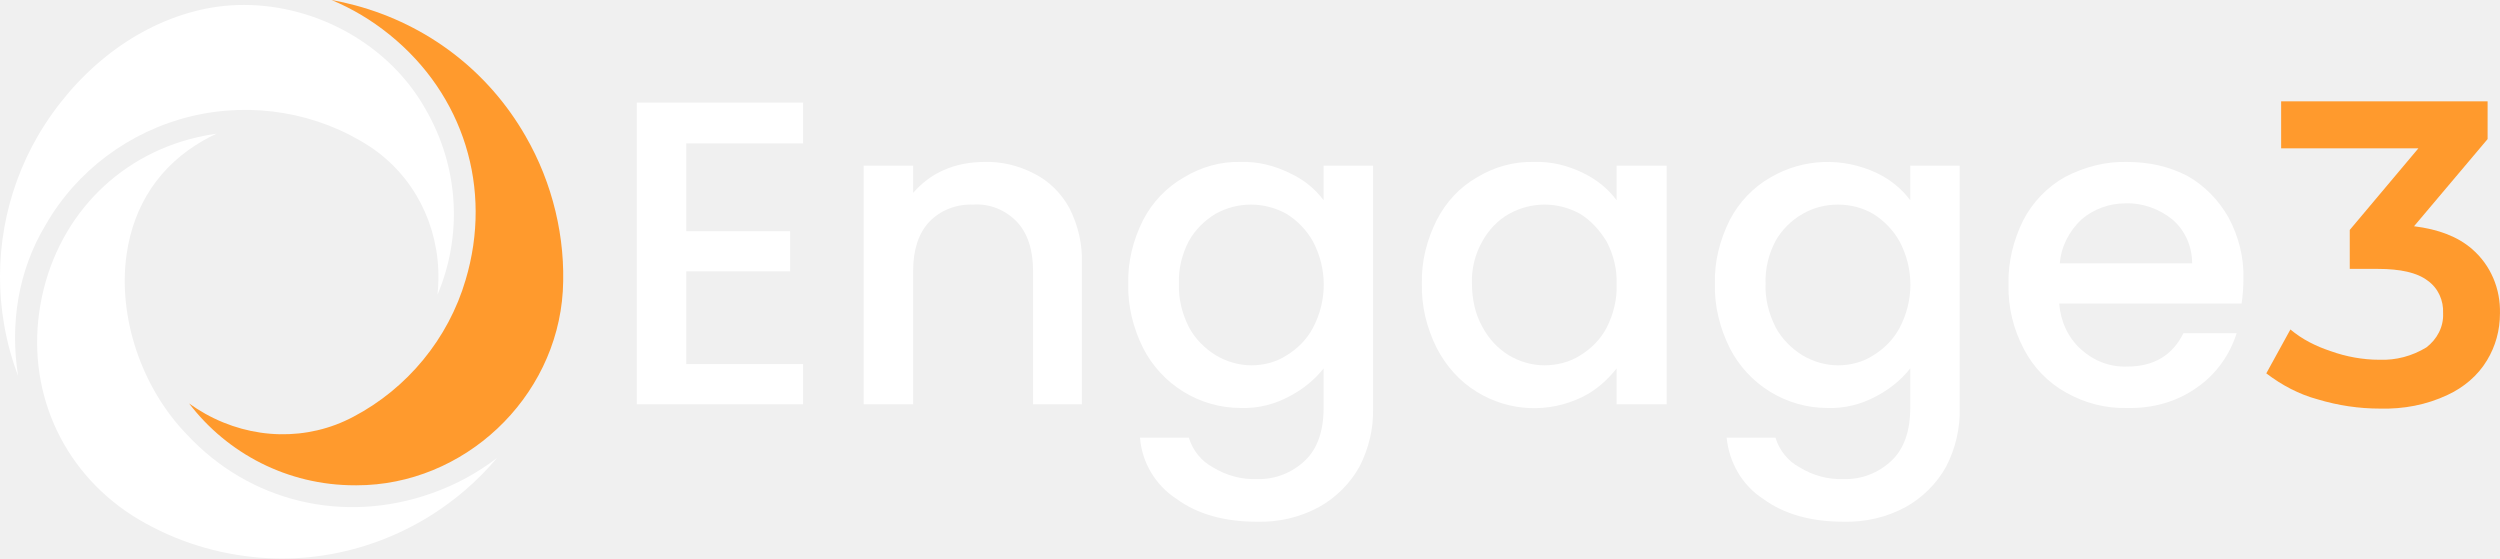
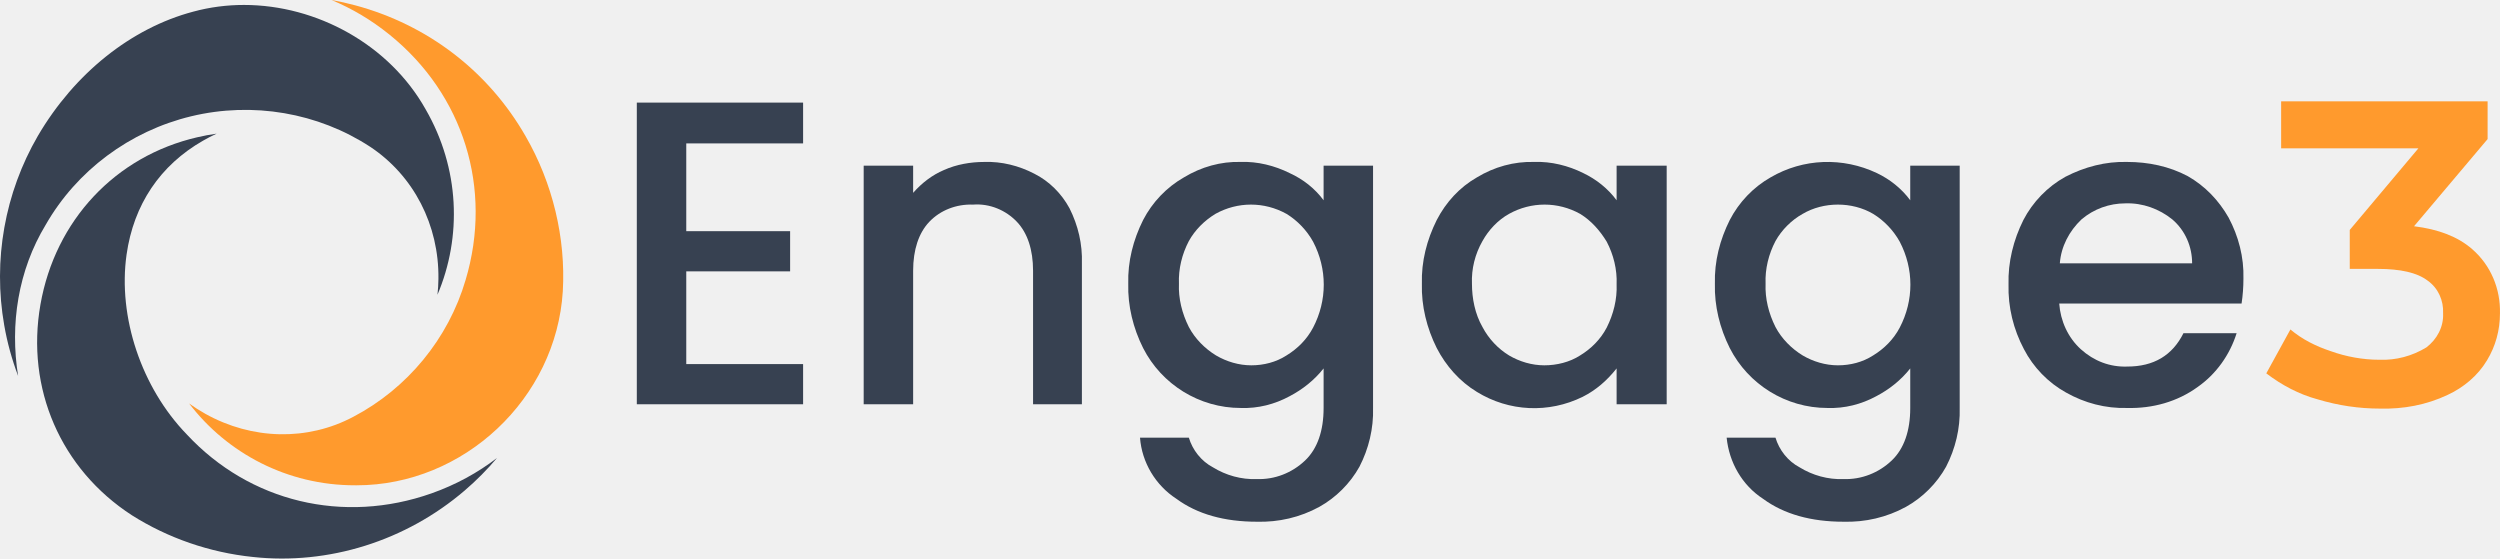
<svg xmlns="http://www.w3.org/2000/svg" id="b" data-name="Layer_2" width="565.316" height="126.301" viewBox="0 0 565.316 126.301">
  <defs>
    <style>
      .f {
-         fill: #fff;
+         fill: #374151;
      }

      .g {
        fill: #ff9a2d;
      }
    </style>
  </defs>
  <g id="c" data-name="Layer_2">
    <g id="d" data-name="engage">
      <path class="f" d="M155.183,32.426v19.849h23.484v9.086h-23.484v20.968h26.419v9.086h-37.602V23.201h37.602v9.226h-26.419Z" />
      <path class="f" d="M233.881,39.276c3.355,1.677,6.151,4.473,7.968,7.828,1.957,3.914,2.936,8.107,2.796,12.441v31.871h-11.043v-30.193c0-4.753-1.258-8.527-3.634-11.043-2.516-2.656-6.151-4.194-9.925-3.914-3.774-.14-7.409,1.258-9.925,3.914-2.376,2.516-3.634,6.29-3.634,11.043v30.193h-11.183v-53.957h11.183v6.151c1.957-2.236,4.333-4.054,6.989-5.172,2.796-1.258,6.011-1.817,9.086-1.817,3.914-.14,7.828.839,11.322,2.656h0Z" />
      <path class="f" d="M291.612,39.136c3.075,1.398,5.731,3.495,7.688,6.151v-7.828h11.183v54.795c.14,4.613-.979,9.226-3.075,13.28-2.097,3.774-5.312,6.989-9.086,9.086-4.333,2.376-9.226,3.495-14.118,3.355-7.269,0-13.419-1.677-18.172-5.172-4.753-3.075-7.828-8.247-8.247-13.839h11.043c.839,2.796,2.796,5.312,5.452,6.71,2.936,1.817,6.43,2.796,9.925,2.656,4.054.14,7.968-1.398,10.903-4.194,2.796-2.656,4.194-6.71,4.194-11.882v-8.946c-2.097,2.656-4.753,4.753-7.688,6.29-3.355,1.817-7.129,2.796-11.043,2.656-9.366,0-17.892-5.312-22.086-13.559-2.237-4.473-3.495-9.505-3.355-14.537-.14-5.032,1.118-9.925,3.355-14.398,2.097-4.054,5.312-7.409,9.226-9.645,3.914-2.376,8.387-3.634,12.86-3.495,3.774-.14,7.688.839,11.043,2.516h0ZM296.924,54.652c-1.398-2.516-3.495-4.753-6.011-6.29-5.032-2.796-11.043-2.796-16.075,0-2.516,1.538-4.613,3.634-6.011,6.151-1.538,2.936-2.376,6.29-2.237,9.645-.14,3.355.699,6.71,2.237,9.785,1.398,2.656,3.634,4.892,6.151,6.43,2.376,1.398,5.172,2.236,7.968,2.236s5.591-.699,7.968-2.236c2.516-1.538,4.613-3.634,6.011-6.29,3.215-6.151,3.215-13.28,0-19.43h0Z" />
      <path class="f" d="M324.881,49.76c2.097-4.054,5.172-7.409,9.086-9.645,3.914-2.376,8.387-3.634,13-3.495,3.774-.14,7.688.839,11.043,2.516,2.936,1.398,5.591,3.495,7.548,6.151v-7.828h11.322v53.957h-11.322v-8.107c-2.097,2.656-4.613,4.892-7.688,6.43-7.688,3.774-16.634,3.355-23.903-1.118-3.914-2.376-6.989-5.871-9.086-9.925-2.237-4.473-3.495-9.505-3.355-14.538-.14-5.032,1.118-9.925,3.355-14.398h0ZM363.321,54.652c-1.538-2.516-3.495-4.753-6.011-6.29-5.032-2.796-11.043-2.796-16.075,0-2.516,1.398-4.613,3.634-6.011,6.151-1.677,2.936-2.516,6.29-2.376,9.645,0,3.355.699,6.849,2.376,9.785,1.398,2.656,3.495,4.892,6.011,6.43,2.376,1.398,5.172,2.236,7.968,2.236s5.731-.699,8.107-2.236c2.516-1.538,4.613-3.634,6.011-6.29,1.538-3.075,2.376-6.43,2.237-9.785.14-3.355-.699-6.71-2.237-9.645Z" />
      <path class="f" d="M424.407,39.136c2.936,1.398,5.591,3.495,7.548,6.151v-7.828h11.183v54.795c.14,4.613-.979,9.226-3.075,13.28-2.097,3.774-5.312,6.989-9.086,9.086-4.333,2.376-9.226,3.495-14.118,3.355-7.269,0-13.419-1.677-18.172-5.172-4.753-3.075-7.688-8.247-8.247-13.839h11.043c.839,2.796,2.796,5.312,5.452,6.71,2.936,1.817,6.43,2.796,9.925,2.656,4.054.14,7.968-1.398,10.903-4.194,2.796-2.656,4.194-6.71,4.194-11.882v-8.946c-2.097,2.656-4.753,4.753-7.688,6.29-3.355,1.817-7.129,2.796-11.043,2.656-9.366,0-17.892-5.312-22.086-13.559-2.237-4.473-3.495-9.505-3.355-14.537-.14-5.032,1.118-9.925,3.355-14.398,2.097-4.054,5.312-7.409,9.226-9.645,7.409-4.333,16.355-4.613,24.043-.979h0ZM429.579,54.652c-1.398-2.516-3.495-4.753-6.011-6.29-2.376-1.398-5.172-2.097-7.968-2.097s-5.591.699-7.968,2.097c-2.516,1.398-4.753,3.634-6.151,6.151-1.538,2.936-2.376,6.29-2.237,9.645-.14,3.355.699,6.71,2.237,9.785,1.398,2.656,3.634,4.892,6.151,6.43,2.376,1.398,5.172,2.236,7.968,2.236s5.591-.699,7.968-2.236c2.516-1.538,4.613-3.634,6.011-6.29,3.215-6.151,3.215-13.28,0-19.43Z" />
      <path class="f" d="M506.88,68.631h-41.236c.28,3.914,1.957,7.688,4.892,10.344s6.57,4.054,10.484,3.914c6.011,0,10.204-2.516,12.72-7.548h12.021c-1.538,4.892-4.613,9.226-8.806,12.161-4.613,3.355-10.204,4.892-15.935,4.753-4.892.14-9.645-1.118-13.839-3.495-4.054-2.236-7.409-5.731-9.505-9.785-2.376-4.473-3.634-9.505-3.495-14.677-.14-5.032,1.118-10.065,3.355-14.538,2.097-4.054,5.452-7.548,9.505-9.785,4.333-2.236,9.086-3.495,13.978-3.355,4.753,0,9.505.979,13.699,3.215,3.914,2.236,6.989,5.452,9.226,9.366,2.237,4.194,3.495,8.946,3.355,13.839,0,1.817-.14,3.774-.419,5.591h0ZM495.697,59.545c0-3.774-1.538-7.409-4.473-9.925-2.936-2.376-6.71-3.774-10.624-3.634-3.634,0-7.129,1.258-9.925,3.634-2.796,2.656-4.613,6.151-4.892,9.925h29.914Z" />
      <path id="e" data-name="_x33_" class="g" d="M559.019,56.33c-3.215-2.796-7.548-4.473-13.14-5.172l16.634-19.71v-8.527h-46.688v10.624h31.032l-15.516,18.451v8.806h6.29c5.172,0,8.946.839,11.322,2.656,2.376,1.677,3.634,4.473,3.495,7.409.14,3.075-1.398,5.871-3.774,7.688-3.215,1.957-6.849,2.936-10.624,2.796-3.774,0-7.548-.699-11.043-1.957-3.355-1.118-6.43-2.656-9.086-4.892l-5.452,9.925c3.495,2.656,7.409,4.753,11.602,5.871,4.613,1.398,9.366,2.097,14.118,2.097,5.312.14,10.484-.839,15.236-3.075,3.634-1.677,6.849-4.333,8.946-7.828,1.957-3.215,2.936-6.849,2.936-10.624.14-5.591-2.097-10.903-6.29-14.537Z" />
    </g>
    <path class="f" d="M96.242,24.715l-.015-.027C88.039,10.11,71.647,1.118,55.161,1.118c-3.852,0-7.709.491-11.469,1.517-14.043,3.726-26.838,13.957-35.118,28.074C1.077,43.618-1.632,58.836.956,73.548c.678,3.903,1.736,7.746,3.141,11.461-1.88-11.645-.002-23.879,6.236-34.175,7-12.236,19.006-21.201,32.914-24.543,13.898-3.342,28.656-.821,40.48,6.916,9.823,6.527,15.579,17.698,15.413,29.892-.016,1.197-.089,2.382-.216,3.552,5.561-13.121,5.036-28.576-2.681-41.935Z" />
    <path class="g" d="M80.228,109.738c.129.001.258.002.386.002,24.273.001,45.151-19.608,46.653-43.888.691-12.033-2.303-24.496-8.432-35.081l-.005-.008c-8.403-14.649-22.088-25.149-38.531-29.566-1.768-.475-3.55-.874-5.339-1.196,4.606,1.911,9.014,4.521,13.101,7.82,16.795,13.555,23.396,34.815,17.225,55.481-3.884,13.237-13.145,24.523-25.405,30.953-10.34,5.495-22.858,5.239-33.468-.693-1.273-.712-2.49-1.489-3.65-2.326,8.623,11.276,22.222,18.498,37.465,18.503,0,0-0-0-0-0Z" />
    <path class="f" d="M9.146,68.858c-3.335,18.969,4.588,37.228,20.675,47.653,8.15,5.159,17.603,8.426,27.317,9.43,17.157,1.873,34.642-3.617,47.972-15.047,2.641-2.264,5.076-4.725,7.287-7.349-4.361,3.358-9.33,6.075-14.8,8.01-19.941,7.052-41.147,1.957-55.342-13.305-10.269-10.585-15.634-26.573-13.633-40.692,1.601-11.297,7.583-20.202,17.301-25.753,1.004-.581,2.027-1.108,3.067-1.583-1.457.201-2.909.47-4.353.809-18.547,4.283-32.143,18.776-35.491,37.826l0-0h0Z" />
  </g>
</svg>
